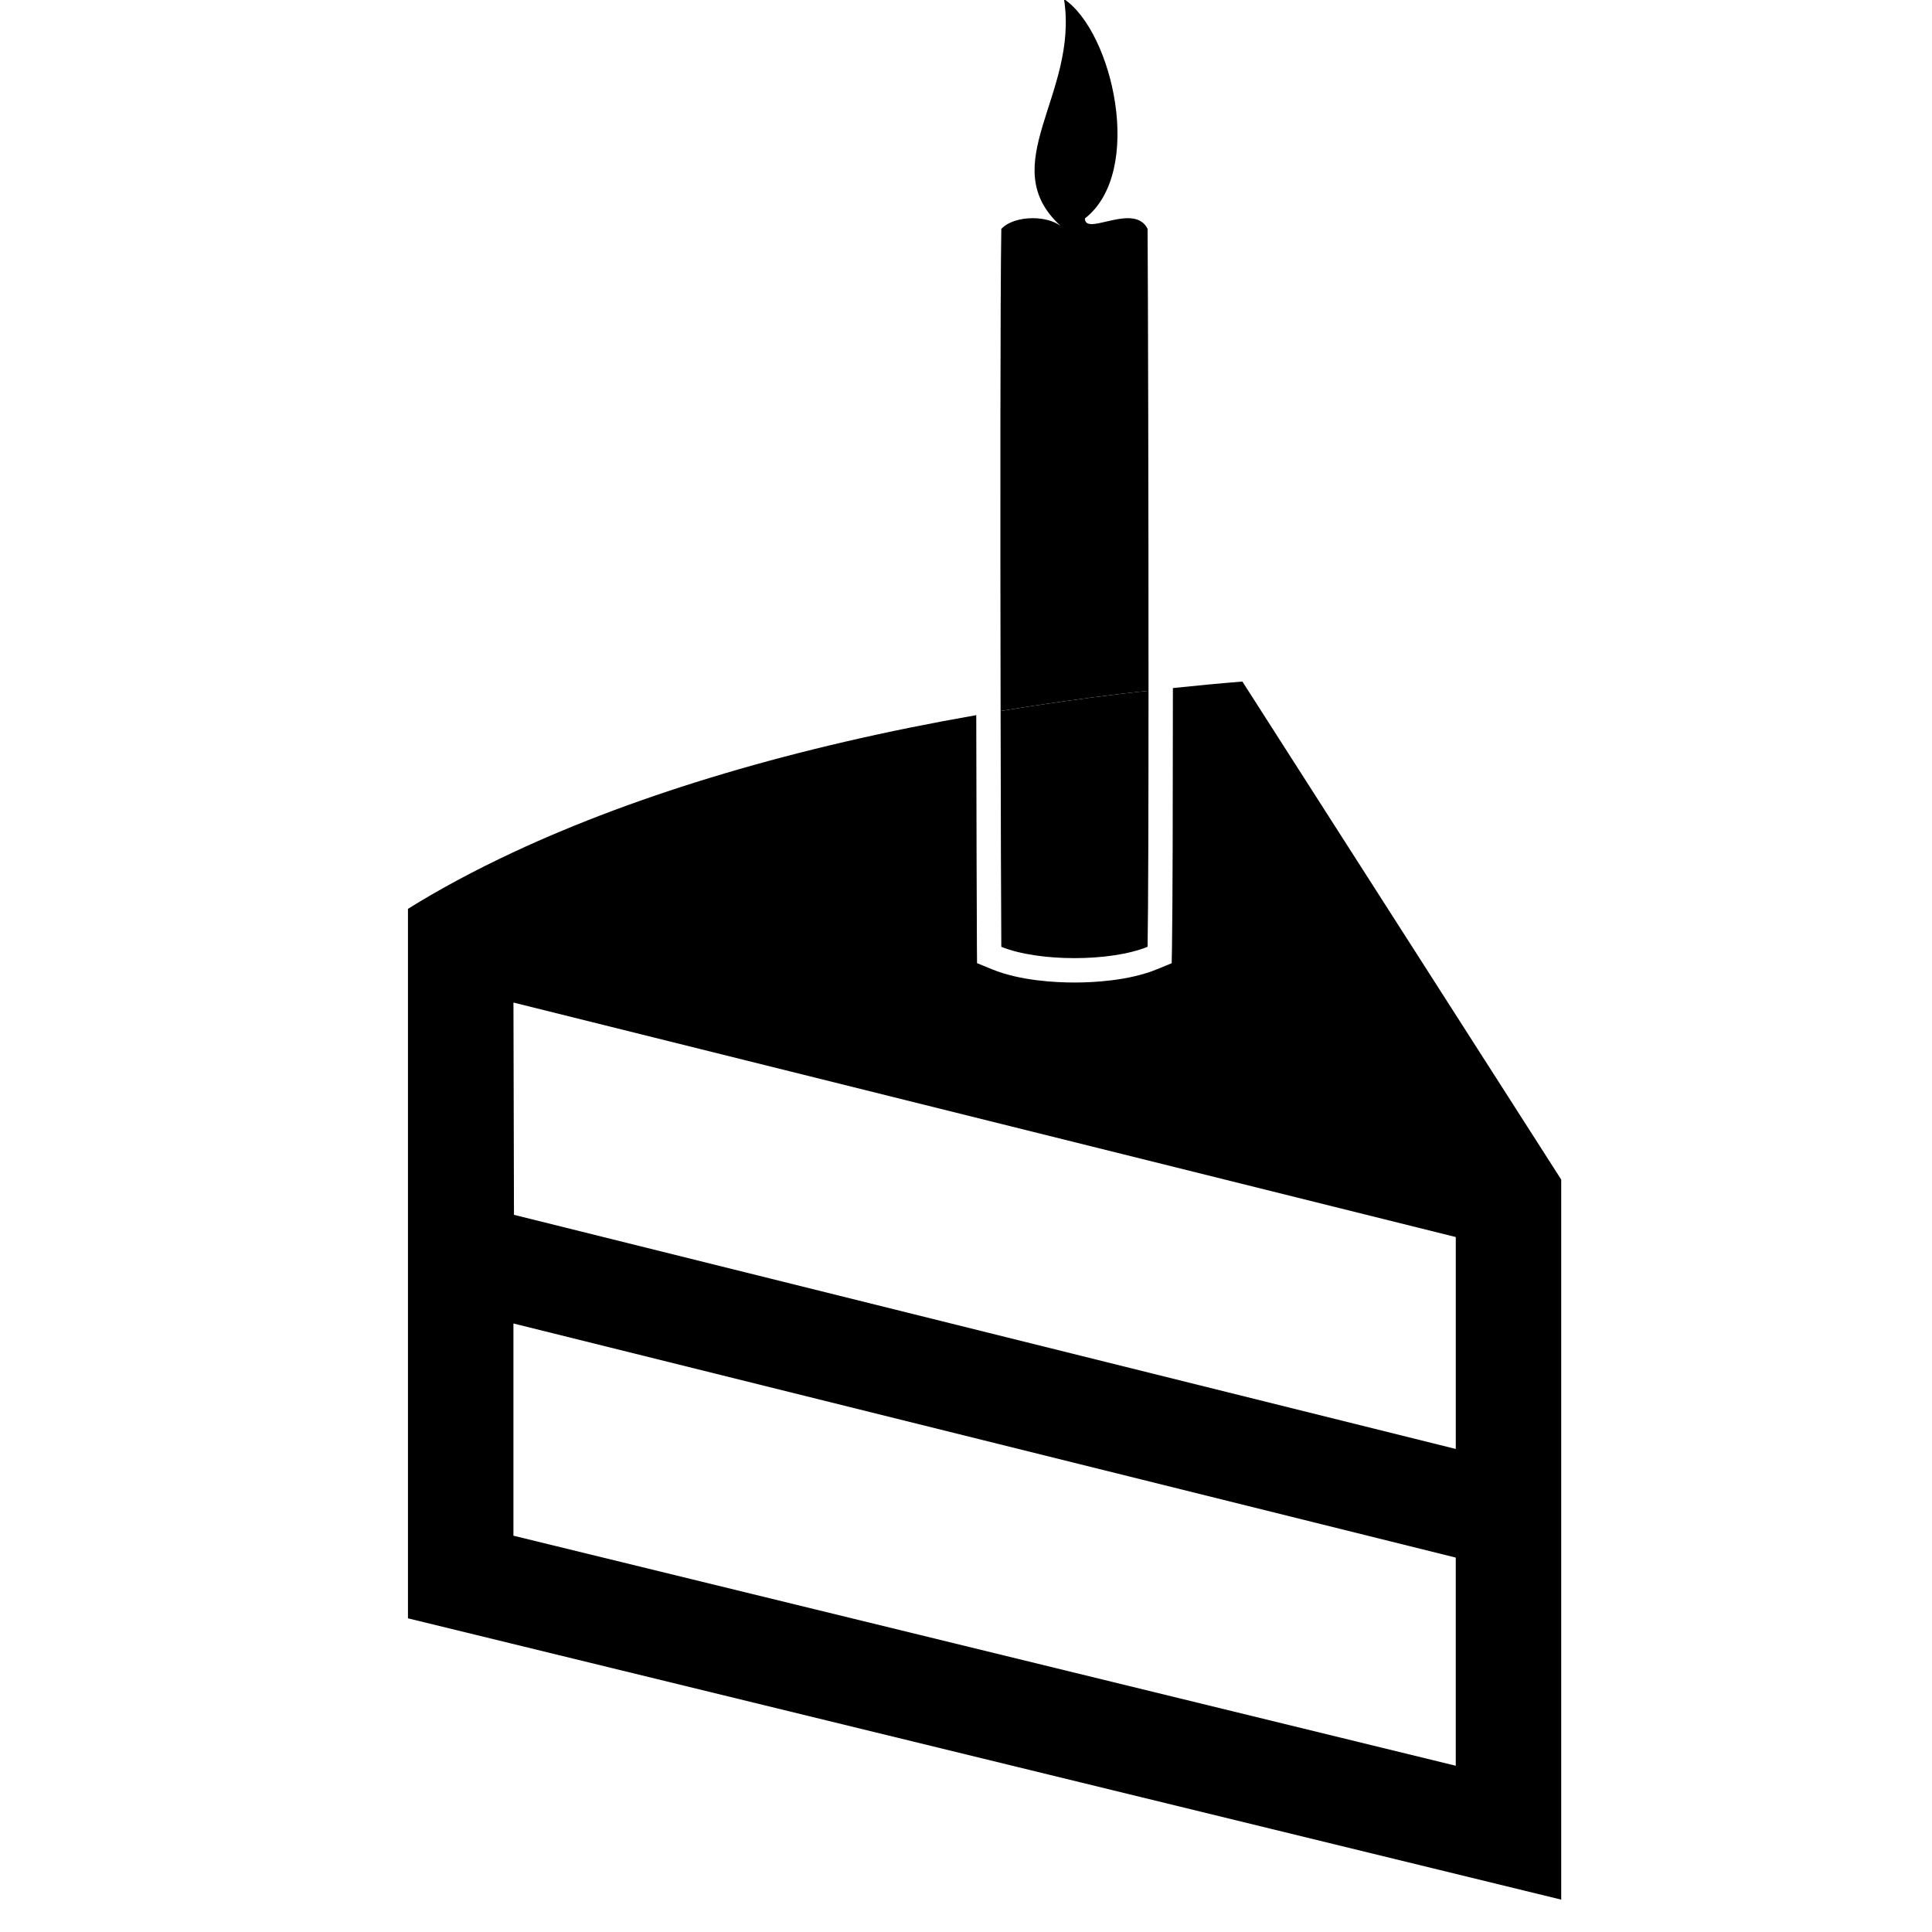
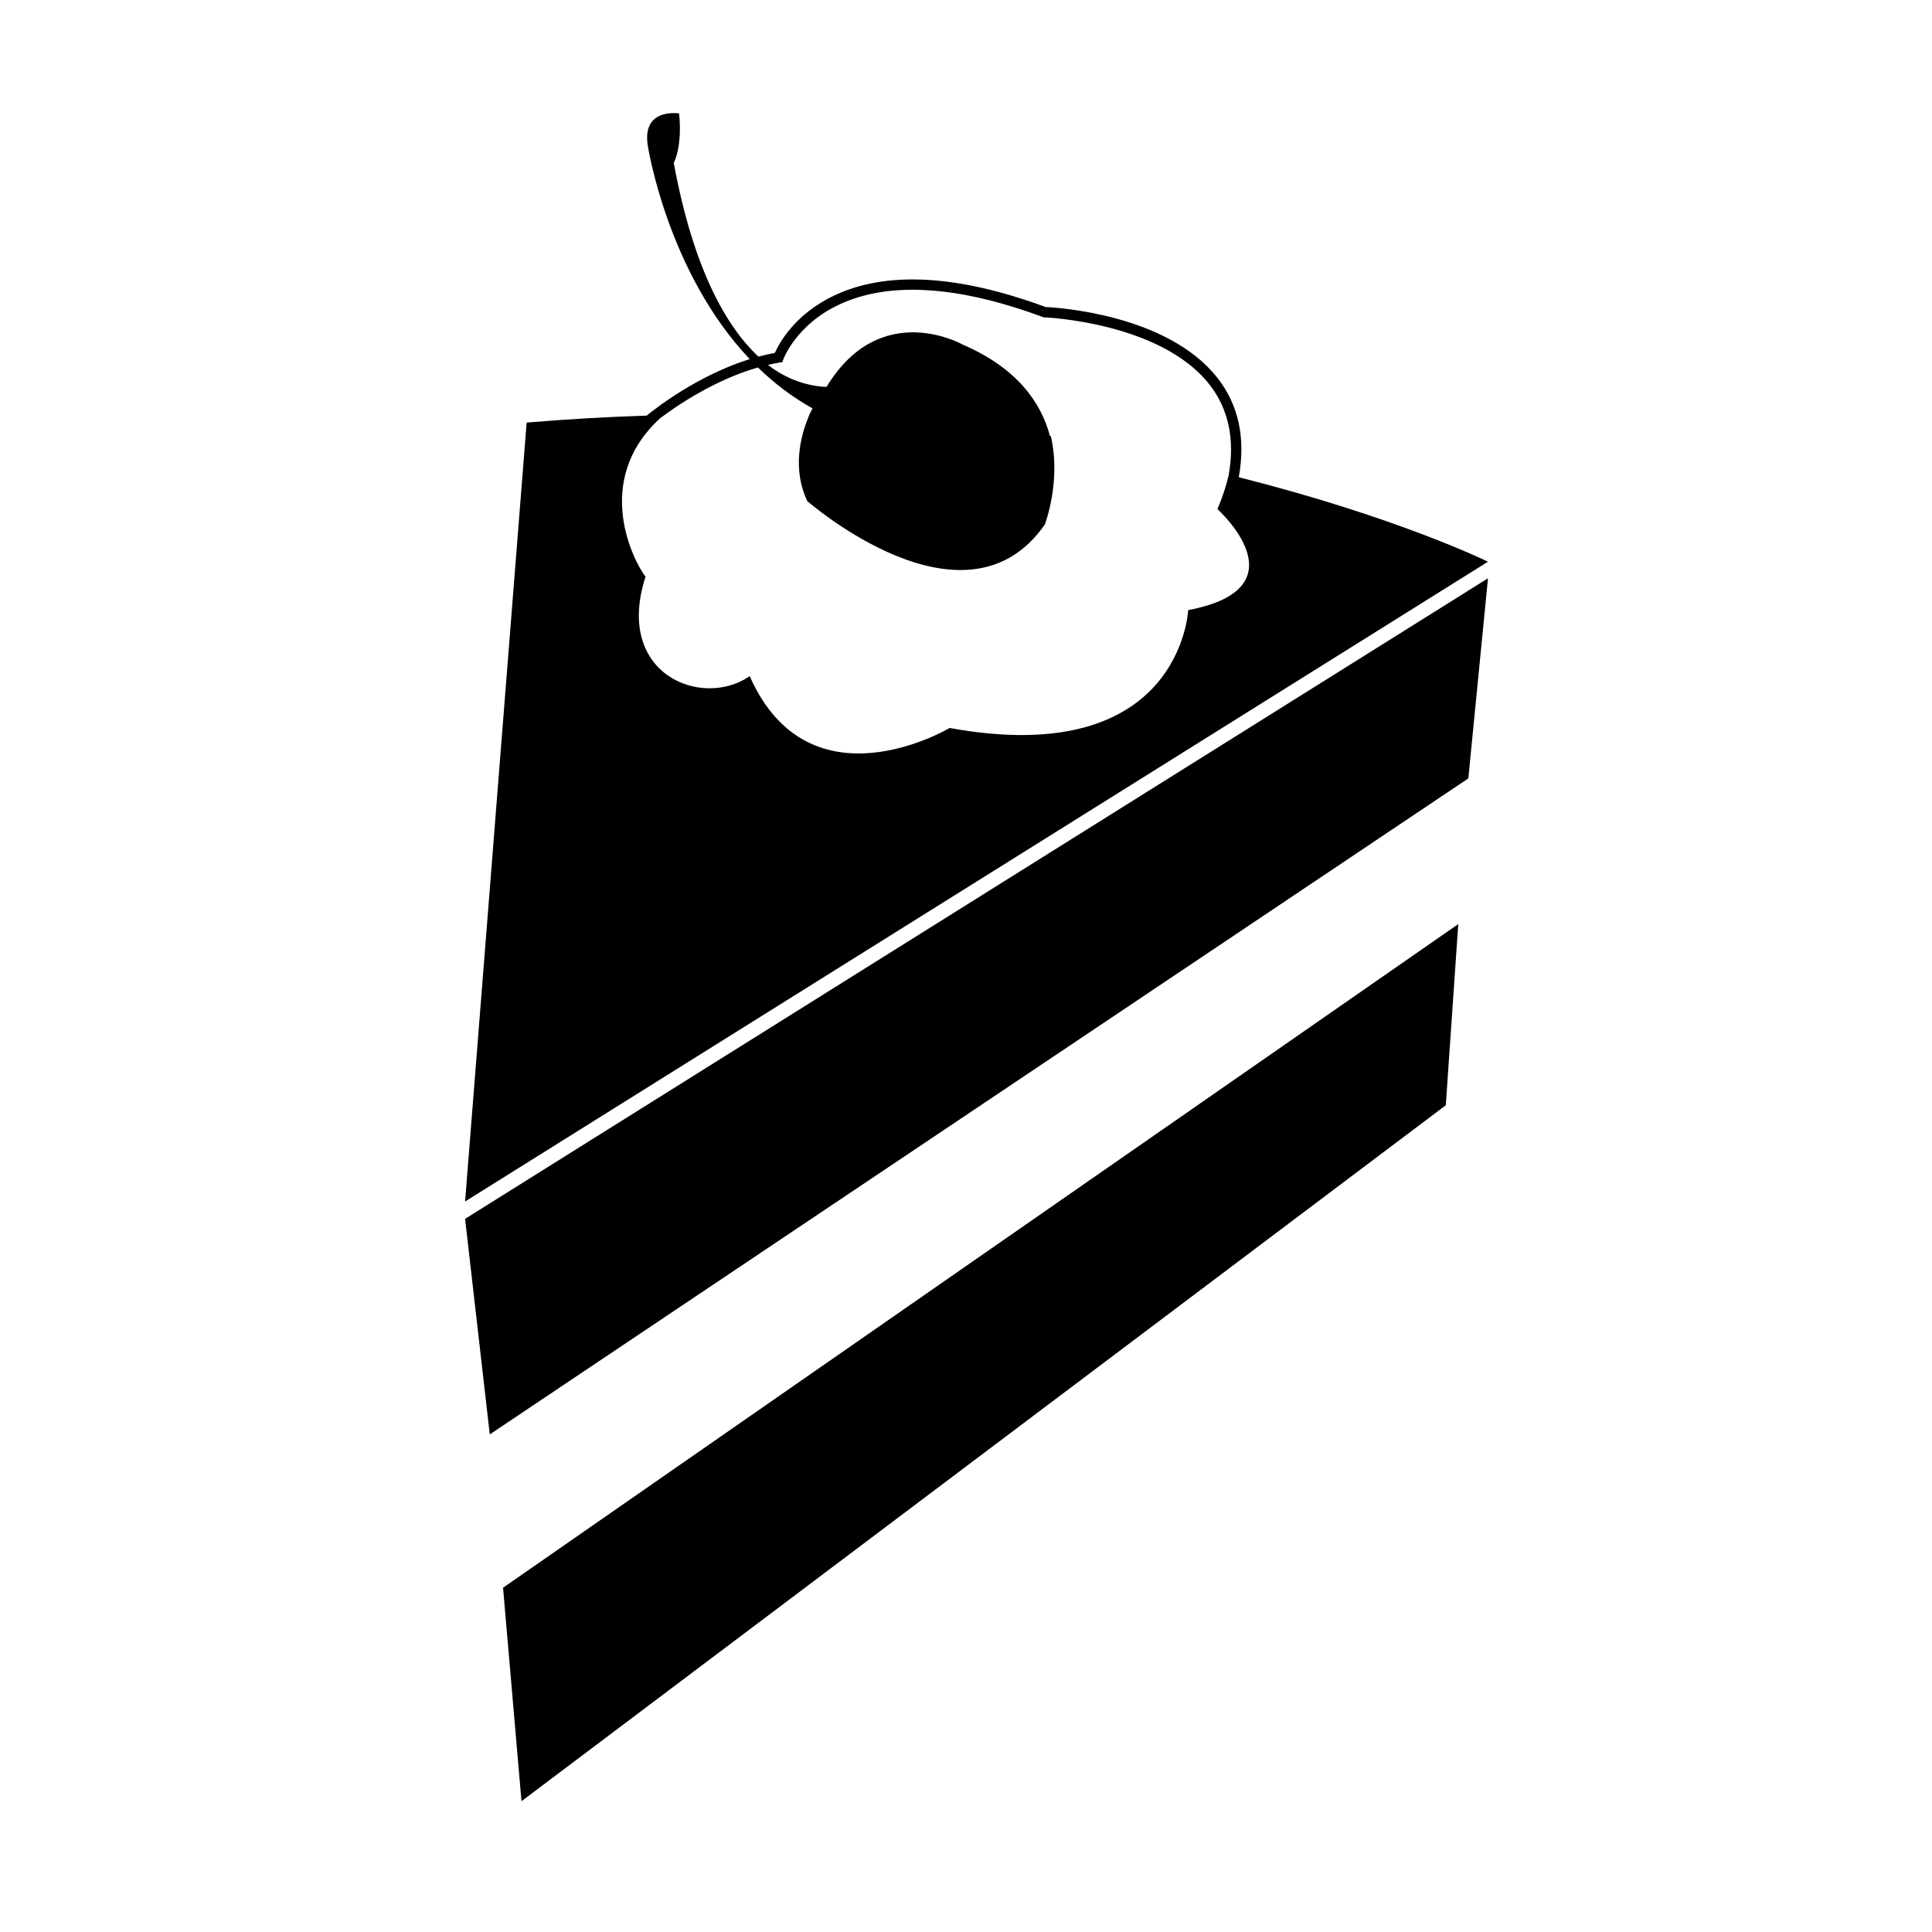
<svg xmlns="http://www.w3.org/2000/svg" version="1.1" id="Layer_1" x="0px" y="0px" width="100px" height="100px" viewBox="0 0 100 100" enable-background="new 0 0 100 100" xml:space="preserve">
+   <path d="M42.793,20.007c0,0-0.369,0.429-0.737,1.129C42.058,21.138,42.955,21.225,42.793,20.007z" />
+   <path fill="#000000" d="M145.922,45.073c-0.115-0.055-0.275-0.115-0.461-0.176c0.157,0.057,0.309,0.116,0.459,0.176  C145.922,45.073,145.922,45.073,145.922,45.073z" />
  <g>
-     <path fill="#000000" d="M64.306,35.277c-1.216,0.097-2.411,0.212-3.597,0.337c-0.002,6.025-0.014,11.35-0.047,13.411l-0.016,0.832   l-0.769,0.315c-1.45,0.594-3.295,0.683-4.264,0.683s-2.813-0.089-4.263-0.684l-0.778-0.317l-0.007-0.841   c-0.011-1.748-0.023-6.46-0.034-11.997c-9.312,1.627-17.466,4.061-23.957,7.094c-1.978,0.925-3.806,1.9-5.458,2.932v36.722   l59.692,14.56v-37.27L64.306,35.277z M75.351,91.395L26.575,79.488V68.503l48.775,12.118V91.395z M75.351,74.998L26.603,62.879   l-0.027-10.987l48.775,12.137V74.998z" />
-     <path fill="#000000" d="M59.447,35.753c0.002-9.471-0.026-20.757-0.048-23.905c-0.21-0.425-0.59-0.555-1.018-0.555   c-0.662,0-1.435,0.306-1.874,0.306c-0.215,0-0.35-0.073-0.353-0.292c3.102-2.42,1.44-9.662-1.082-11.357   c0.778,4.937-3.644,8.567-0.179,11.739c0.058,0.053,0.117,0.105,0.179,0.158c-0.062-0.053-0.121-0.105-0.179-0.158   c-0.362-0.265-0.903-0.396-1.442-0.396c-0.639,0-1.278,0.185-1.623,0.555c-0.057,3.333-0.057,15.32-0.037,24.953   c2.089-0.345,4.231-0.651,6.428-0.912C58.625,35.841,59.038,35.799,59.447,35.753z" />
-     <path fill="#000000" d="M55.614,49.593c1.413,0,2.828-0.196,3.785-0.588c0.035-2.031,0.048-7.282,0.048-13.251   c-0.409,0.045-0.822,0.087-1.228,0.136c-2.196,0.261-4.339,0.567-6.428,0.912c0.009,5.553,0.023,10.326,0.037,12.204   C52.785,49.396,54.201,49.593,55.614,49.593z" />
+     <path d="M64.119,24.702c0.365-2.023-0.01-3.758-1.117-5.158c-2.596-3.281-8.281-3.624-8.883-3.653   c-4.539-1.672-8.212-1.876-10.918-0.606c-2.068,0.97-2.88,2.499-3.094,2.98c-0.287,0.054-0.571,0.12-0.851,0.194   c-1.591-1.49-3.344-4.392-4.383-10.032c0,0,0.458-0.809,0.277-2.556c0,0-1.94-0.315-1.62,1.671c0,0,1.004,6.544,5.275,11.045   c-2.726,0.852-4.922,2.588-5.331,2.925c-2.02,0.066-4.089,0.181-6.215,0.361l-3.186,40.316l52.944-33.115   C77.018,29.074,72.35,26.776,64.119,24.702z M61.499,31.58c0,0-0.36,8.281-12.347,6.1c0,0-7.243,4.322-10.348-2.682   c-2.478,1.71-7.027-0.096-5.391-5.149c-0.569-0.71-2.812-4.938,0.759-8.204c0.828-0.624,2.794-1.974,5.058-2.626   c0.011,0.012,0.022,0.023,0.033,0.033c0.818,0.789,1.742,1.502,2.792,2.084l0,0c-0.045,0.085-0.089,0.176-0.133,0.271l0,0   c-0.001,0.003-0.002,0.007-0.004,0.009c-0.02,0.043-0.041,0.081-0.06,0.127c0.002,0,0.003,0,0.005,0   c-0.47,1.114-0.835,2.775-0.083,4.388c0,0,8.168,7.157,12.302,1.215c0,0,0.857-2.242,0.309-4.572   c-0.015-0.003-0.031-0.005-0.045-0.006c-0.449-1.694-1.662-3.499-4.502-4.725c0,0-4.25-2.428-7.053,2.166   c0,0.007,0,0.012,0.001,0.019c-0.554-0.019-1.785-0.173-3.012-1.117c-0.011-0.009-0.02-0.018-0.03-0.025   c0.194-0.046,0.391-0.085,0.589-0.118l0.155-0.025l0.052-0.149c0.007-0.016,0.666-1.794,2.894-2.832   c2.579-1.203,6.123-0.985,10.533,0.646l0.039,0.016l0.043,0.002c0.061,0.001,5.993,0.252,8.528,3.453   c1.005,1.271,1.344,2.856,1.013,4.716c-0.125,0.548-0.316,1.132-0.582,1.758C63.016,26.349,67.562,30.427,61.499,31.58z" />
+     <polygon points="25.351,74.245 76.001,40.29 77.018,29.932 24.073,63.087  " />
+     <polygon points="26.992,93.23 74.834,57.207 75.48,47.83 26.038,82.18  " />
  </g>
</svg>
